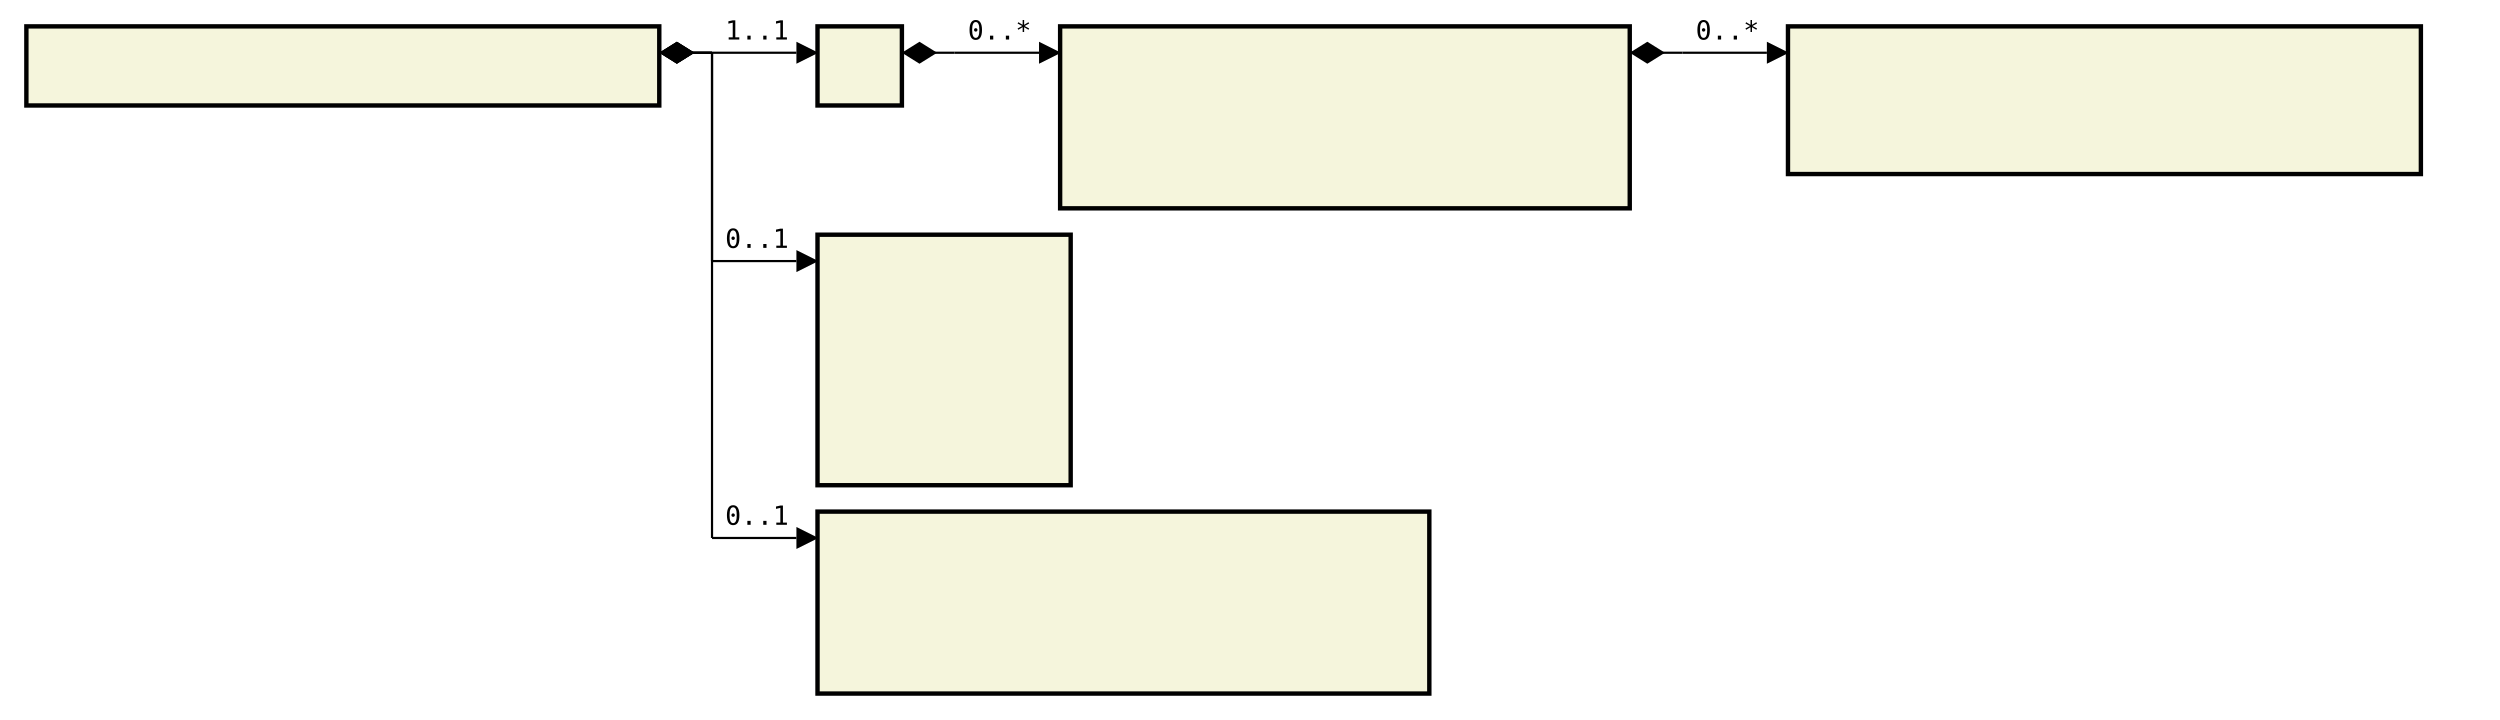
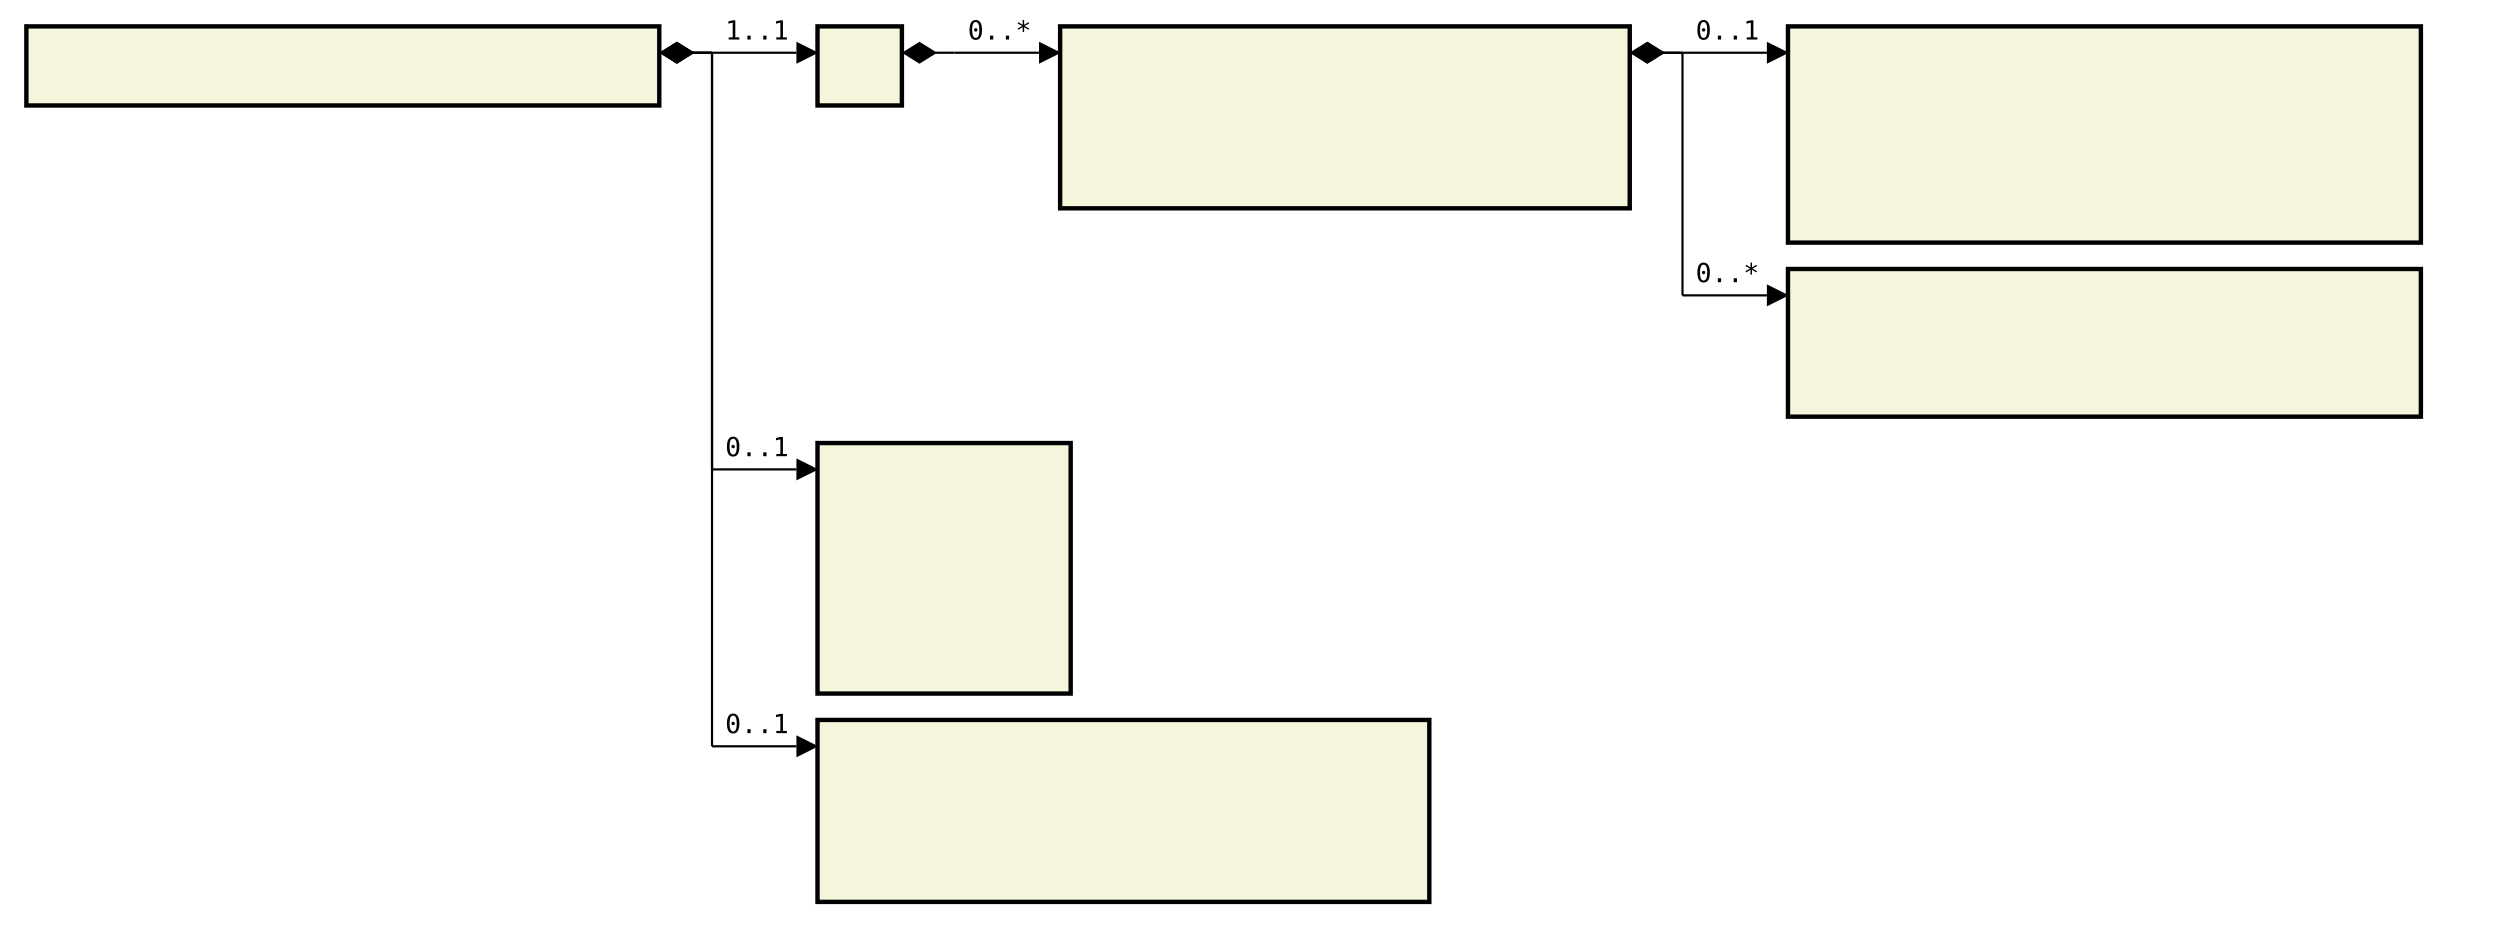
- <svg xmlns="http://www.w3.org/2000/svg" font-family="monospace" width="94.8em" height="27.3em" style="background-color:white">
+ <svg xmlns="http://www.w3.org/2000/svg" font-family="monospace" width="94.8em" height="35.2em" style="background-color:white">
  <defs>
    <marker id="Triangle" viewBox="0 0 10 10" refX="0" refY="5" markerUnits="strokeWidth" markerWidth="15" markerHeight="10" orient="auto">
      <path d="M 0 0 L 10 5 L 0 10 z" />
    </marker>
    <marker id="Diamond" viewBox="0 0 16 10" refX="0" refY="5" markerUnits="strokeWidth" markerWidth="20" markerHeight="10" orient="auto">
      <path d="M 0 5 L 8 10 L 16 5 L 8 0 z" />
    </marker>
  </defs>
  <rect x="1em" y="1em" width="24em" height="3em" fill="beige" stroke="black" stroke-width="2" />
  <text style="font-weight:bold" text-anchor="middle" x="13em" y="2.3em" fill="black">
</text>
  <rect x="31em" y="1em" width="3.2em" height="3em" fill="beige" stroke="black" stroke-width="2" />
  <text style="font-weight:bold" text-anchor="middle" x="32.6em" y="2.3em" fill="black">
</text>
  <rect x="40.2em" y="1em" width="21.6em" height="6.9em" fill="beige" stroke="black" stroke-width="2" />
  <text style="font-weight:bold" text-anchor="middle" x="51em" y="2.3em" fill="black">
</text>
  <text x="41.2em" y="4.3em" fill="darkslateblue">
</text>
  <text x="41.2em" y="5.6em" fill="darkslateblue">
</text>
  <text x="41.2em" y="6.9em" fill="darkslateblue">
</text>
-   <rect x="67.8em" y="1em" width="24em" height="5.6em" fill="beige" stroke="black" stroke-width="2" />
+   <rect x="67.8em" y="1em" width="24em" height="8.2em" fill="beige" stroke="black" stroke-width="2" />
  <text style="font-weight:bold" text-anchor="middle" x="79.8em" y="2.3em" fill="black">
</text>
  <text x="68.8em" y="4.3em" fill="darkslateblue">
</text>
  <text x="68.8em" y="5.6em" fill="darkslateblue">
</text>
-   <rect x="31em" y="8.9em" width="9.6em" height="9.5em" fill="beige" stroke="black" stroke-width="2" />
-   <text style="font-weight:bold" text-anchor="middle" x="35.8em" y="10.2em" fill="black">
+   <text x="68.8em" y="6.9em" fill="darkslateblue">
</text>
-   <text x="32em" y="12.2em" fill="darkslateblue">
+   <text x="68.8em" y="8.2em" fill="darkslateblue">
</text>
-   <text x="32em" y="13.5em" fill="darkslateblue">
+   <rect x="67.8em" y="10.2em" width="24em" height="5.6em" fill="beige" stroke="black" stroke-width="2" />
+   <text style="font-weight:bold" text-anchor="middle" x="79.8em" y="11.5em" fill="black">
</text>
-   <text x="32em" y="14.8em" fill="darkslateblue">
+   <text x="68.8em" y="13.5em" fill="darkslateblue">
</text>
-   <text x="32em" y="16.1em" fill="darkslateblue">
+   <text x="68.8em" y="14.8em" fill="darkslateblue">
</text>
-   <text x="32em" y="17.4em" fill="darkslateblue">
+   <rect x="31em" y="16.8em" width="9.6em" height="9.5em" fill="beige" stroke="black" stroke-width="2" />
+   <text style="font-weight:bold" text-anchor="middle" x="35.8em" y="18.1em" fill="black">
</text>
-   <rect x="31em" y="19.4em" width="23.2em" height="6.9em" fill="beige" stroke="black" stroke-width="2" />
-   <text style="font-weight:bold" text-anchor="middle" x="42.6em" y="20.7em" fill="black">
+   <text x="32em" y="20.1em" fill="darkslateblue">
+ </text>
+   <text x="32em" y="21.4em" fill="darkslateblue">
</text>
  <text x="32em" y="22.7em" fill="darkslateblue">
</text>
  <text x="32em" y="24em" fill="darkslateblue">
</text>
  <text x="32em" y="25.3em" fill="darkslateblue">
+ </text>
+   <rect x="31em" y="27.3em" width="23.2em" height="6.9em" fill="beige" stroke="black" stroke-width="2" />
+   <text style="font-weight:bold" text-anchor="middle" x="42.6em" y="28.6em" fill="black">
+ </text>
+   <text x="32em" y="30.6em" fill="darkslateblue">
+ </text>
+   <text x="32em" y="31.9em" fill="darkslateblue">
+ </text>
+   <text x="32em" y="33.2em" fill="darkslateblue">
</text>
  <line x1="25em" y1="2em" x2="27em" y2="2em" stroke="black" marker-start="url(#Diamond)" />
  <line x1="27em" y1="2em" x2="27em" y2="2em" stroke="black" />
  <line x1="27em" y1="2em" x2="30.2em" y2="2em" stroke="black" marker-end="url(#Triangle)" />
  <text x="27.5em" y="1.5em">1..1</text>
  <line x1="34.2em" y1="2em" x2="36.2em" y2="2em" stroke="black" marker-start="url(#Diamond)" />
  <line x1="36.2em" y1="2em" x2="36.2em" y2="2em" stroke="black" />
  <line x1="36.2em" y1="2em" x2="39.4em" y2="2em" stroke="black" marker-end="url(#Triangle)" />
  <text x="36.7em" y="1.5em">0..*</text>
  <line x1="61.8em" y1="2em" x2="63.8em" y2="2em" stroke="black" marker-start="url(#Diamond)" />
  <line x1="63.8em" y1="2em" x2="63.8em" y2="2em" stroke="black" />
  <line x1="63.8em" y1="2em" x2="67em" y2="2em" stroke="black" marker-end="url(#Triangle)" />
-   <text x="64.3em" y="1.5em">0..*</text>
+   <text x="64.3em" y="1.5em">0..1</text>
+   <line x1="61.8em" y1="2em" x2="63.8em" y2="2em" stroke="black" marker-start="url(#Diamond)" />
+   <line x1="63.8em" y1="2em" x2="63.8em" y2="11.2em" stroke="black" />
+   <line x1="63.8em" y1="11.2em" x2="67em" y2="11.2em" stroke="black" marker-end="url(#Triangle)" />
+   <text x="64.3em" y="10.7em">0..*</text>
  <line x1="25em" y1="2em" x2="27em" y2="2em" stroke="black" marker-start="url(#Diamond)" />
-   <line x1="27em" y1="2em" x2="27em" y2="9.9em" stroke="black" />
-   <line x1="27em" y1="9.9em" x2="30.2em" y2="9.9em" stroke="black" marker-end="url(#Triangle)" />
-   <text x="27.5em" y="9.4em">0..1</text>
+   <line x1="27em" y1="2em" x2="27em" y2="17.8em" stroke="black" />
+   <line x1="27em" y1="17.8em" x2="30.2em" y2="17.8em" stroke="black" marker-end="url(#Triangle)" />
+   <text x="27.5em" y="17.3em">0..1</text>
  <line x1="25em" y1="2em" x2="27em" y2="2em" stroke="black" marker-start="url(#Diamond)" />
-   <line x1="27em" y1="2em" x2="27em" y2="20.4em" stroke="black" />
-   <line x1="27em" y1="20.4em" x2="30.2em" y2="20.4em" stroke="black" marker-end="url(#Triangle)" />
-   <text x="27.5em" y="19.9em">0..1</text>
+   <line x1="27em" y1="2em" x2="27em" y2="28.3em" stroke="black" />
+   <line x1="27em" y1="28.3em" x2="30.2em" y2="28.3em" stroke="black" marker-end="url(#Triangle)" />
+   <text x="27.5em" y="27.8em">0..1</text>
</svg>
